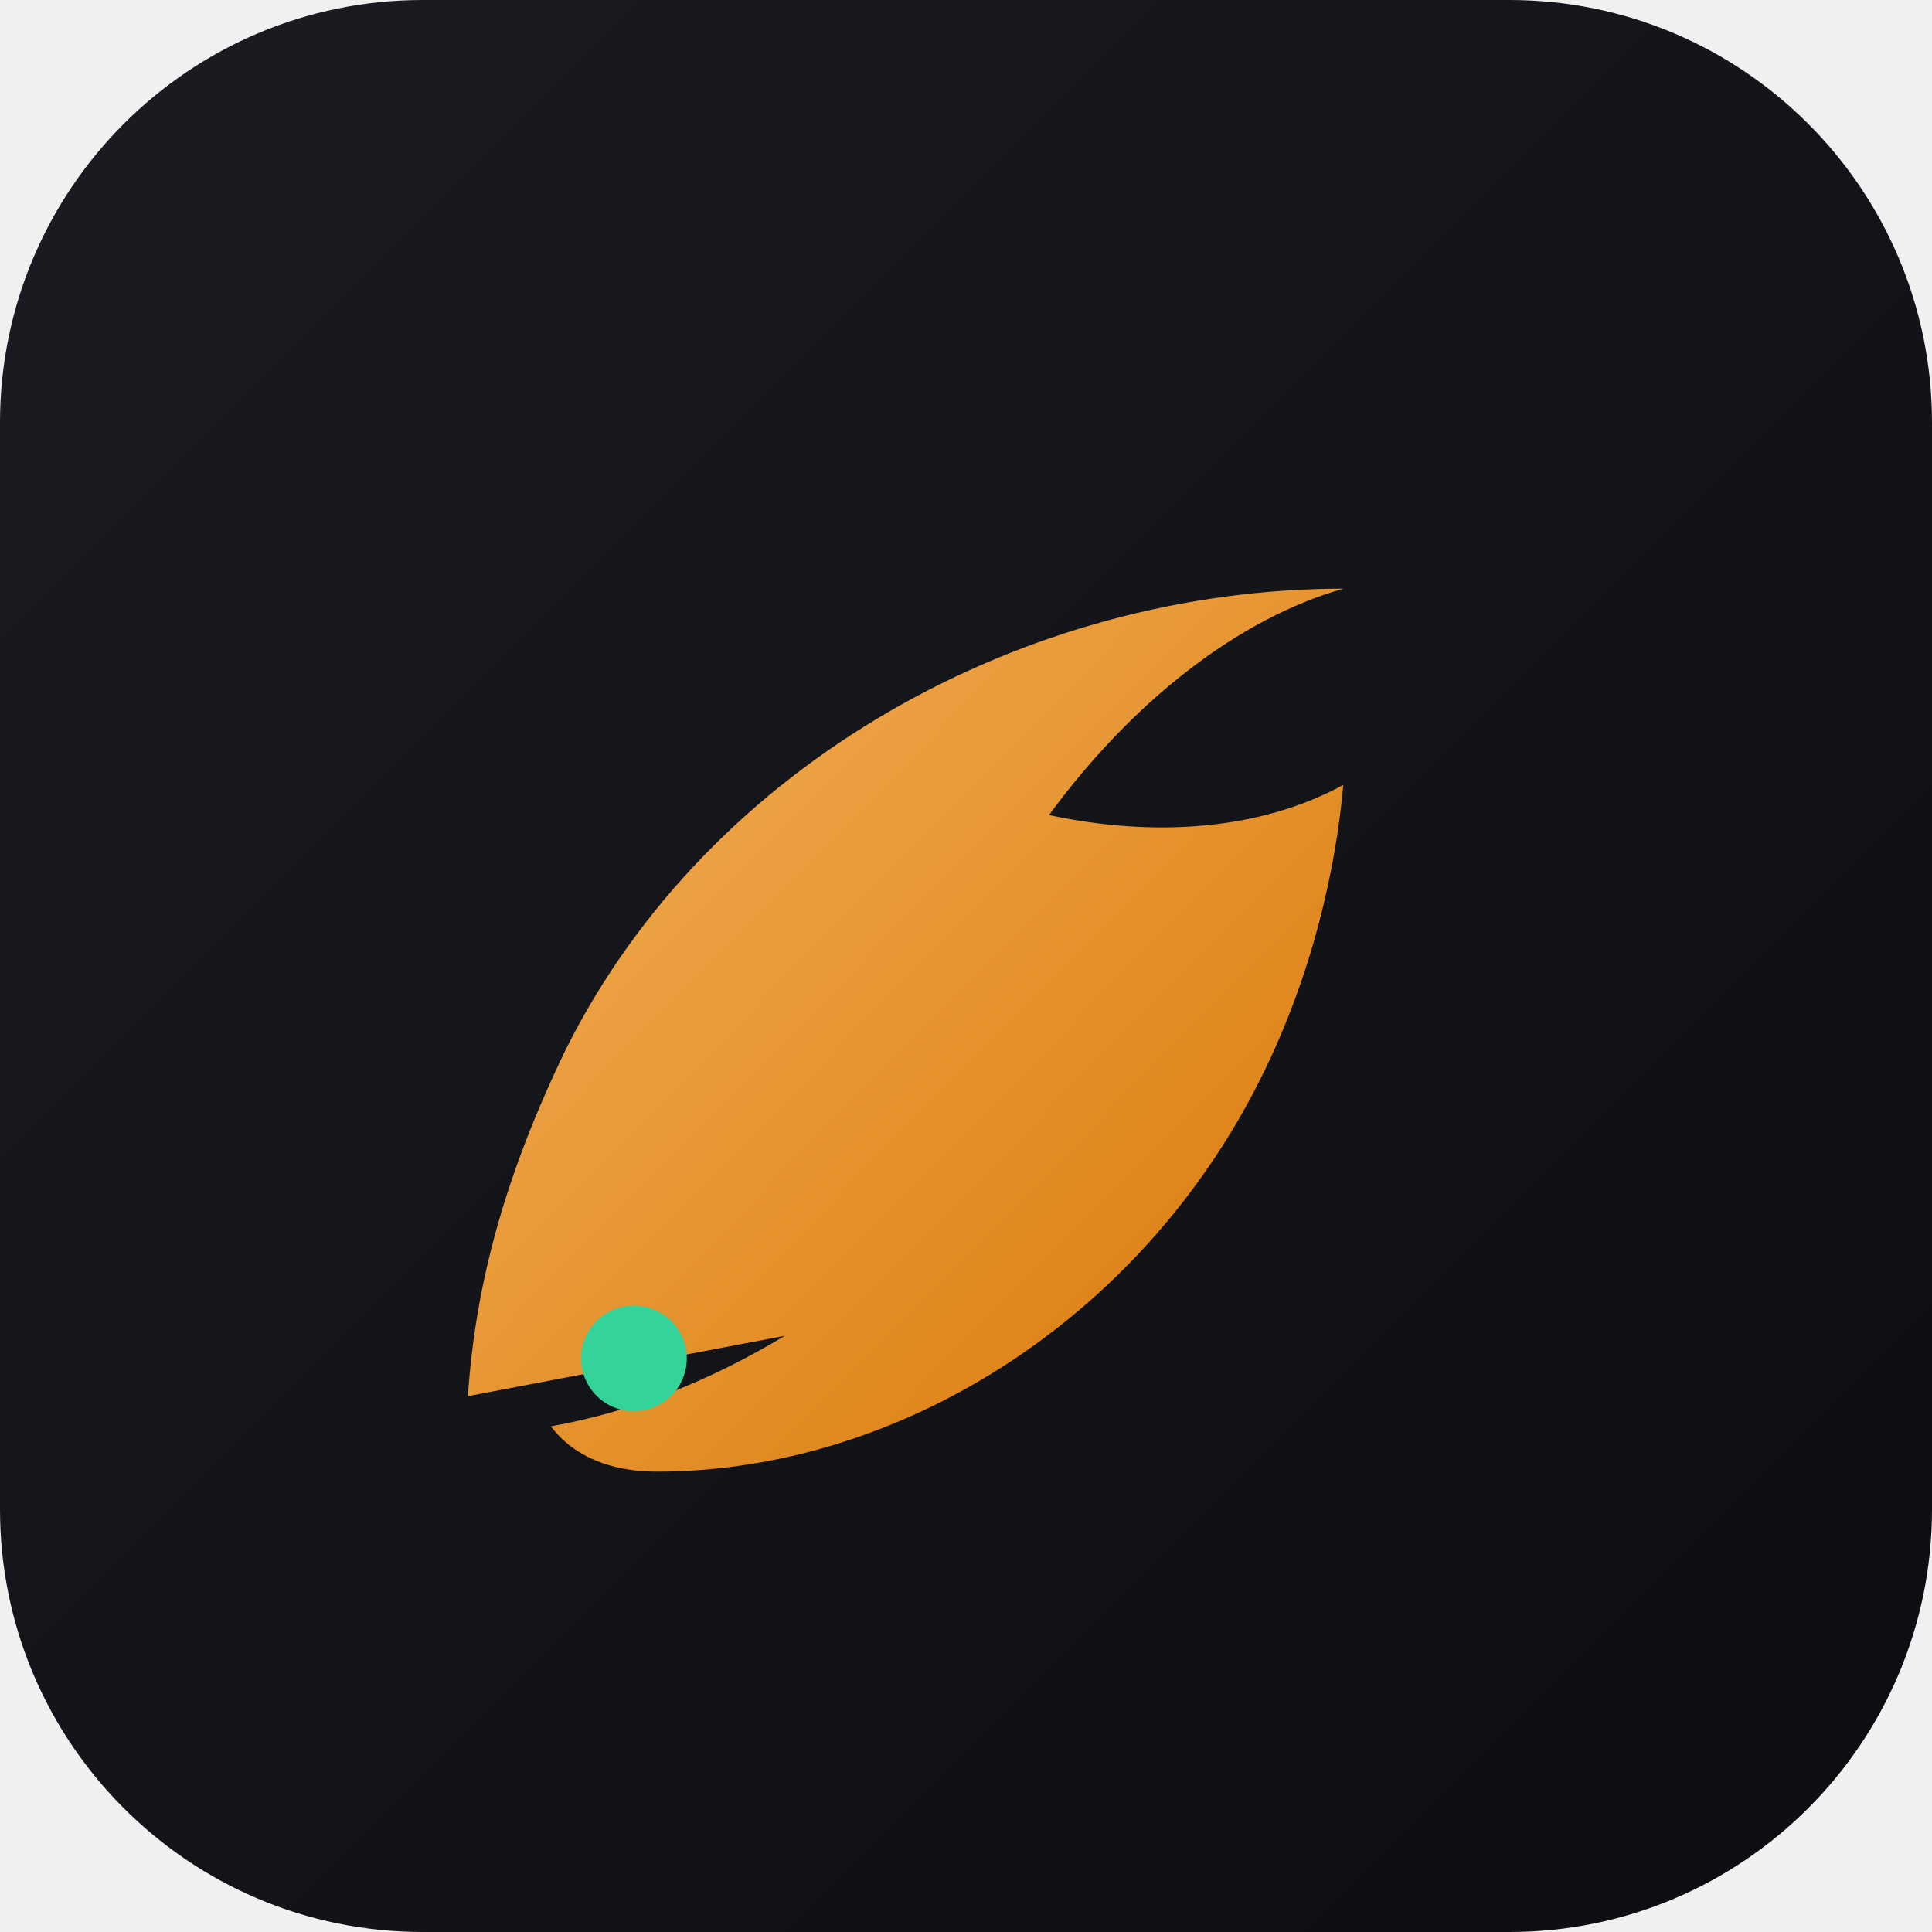
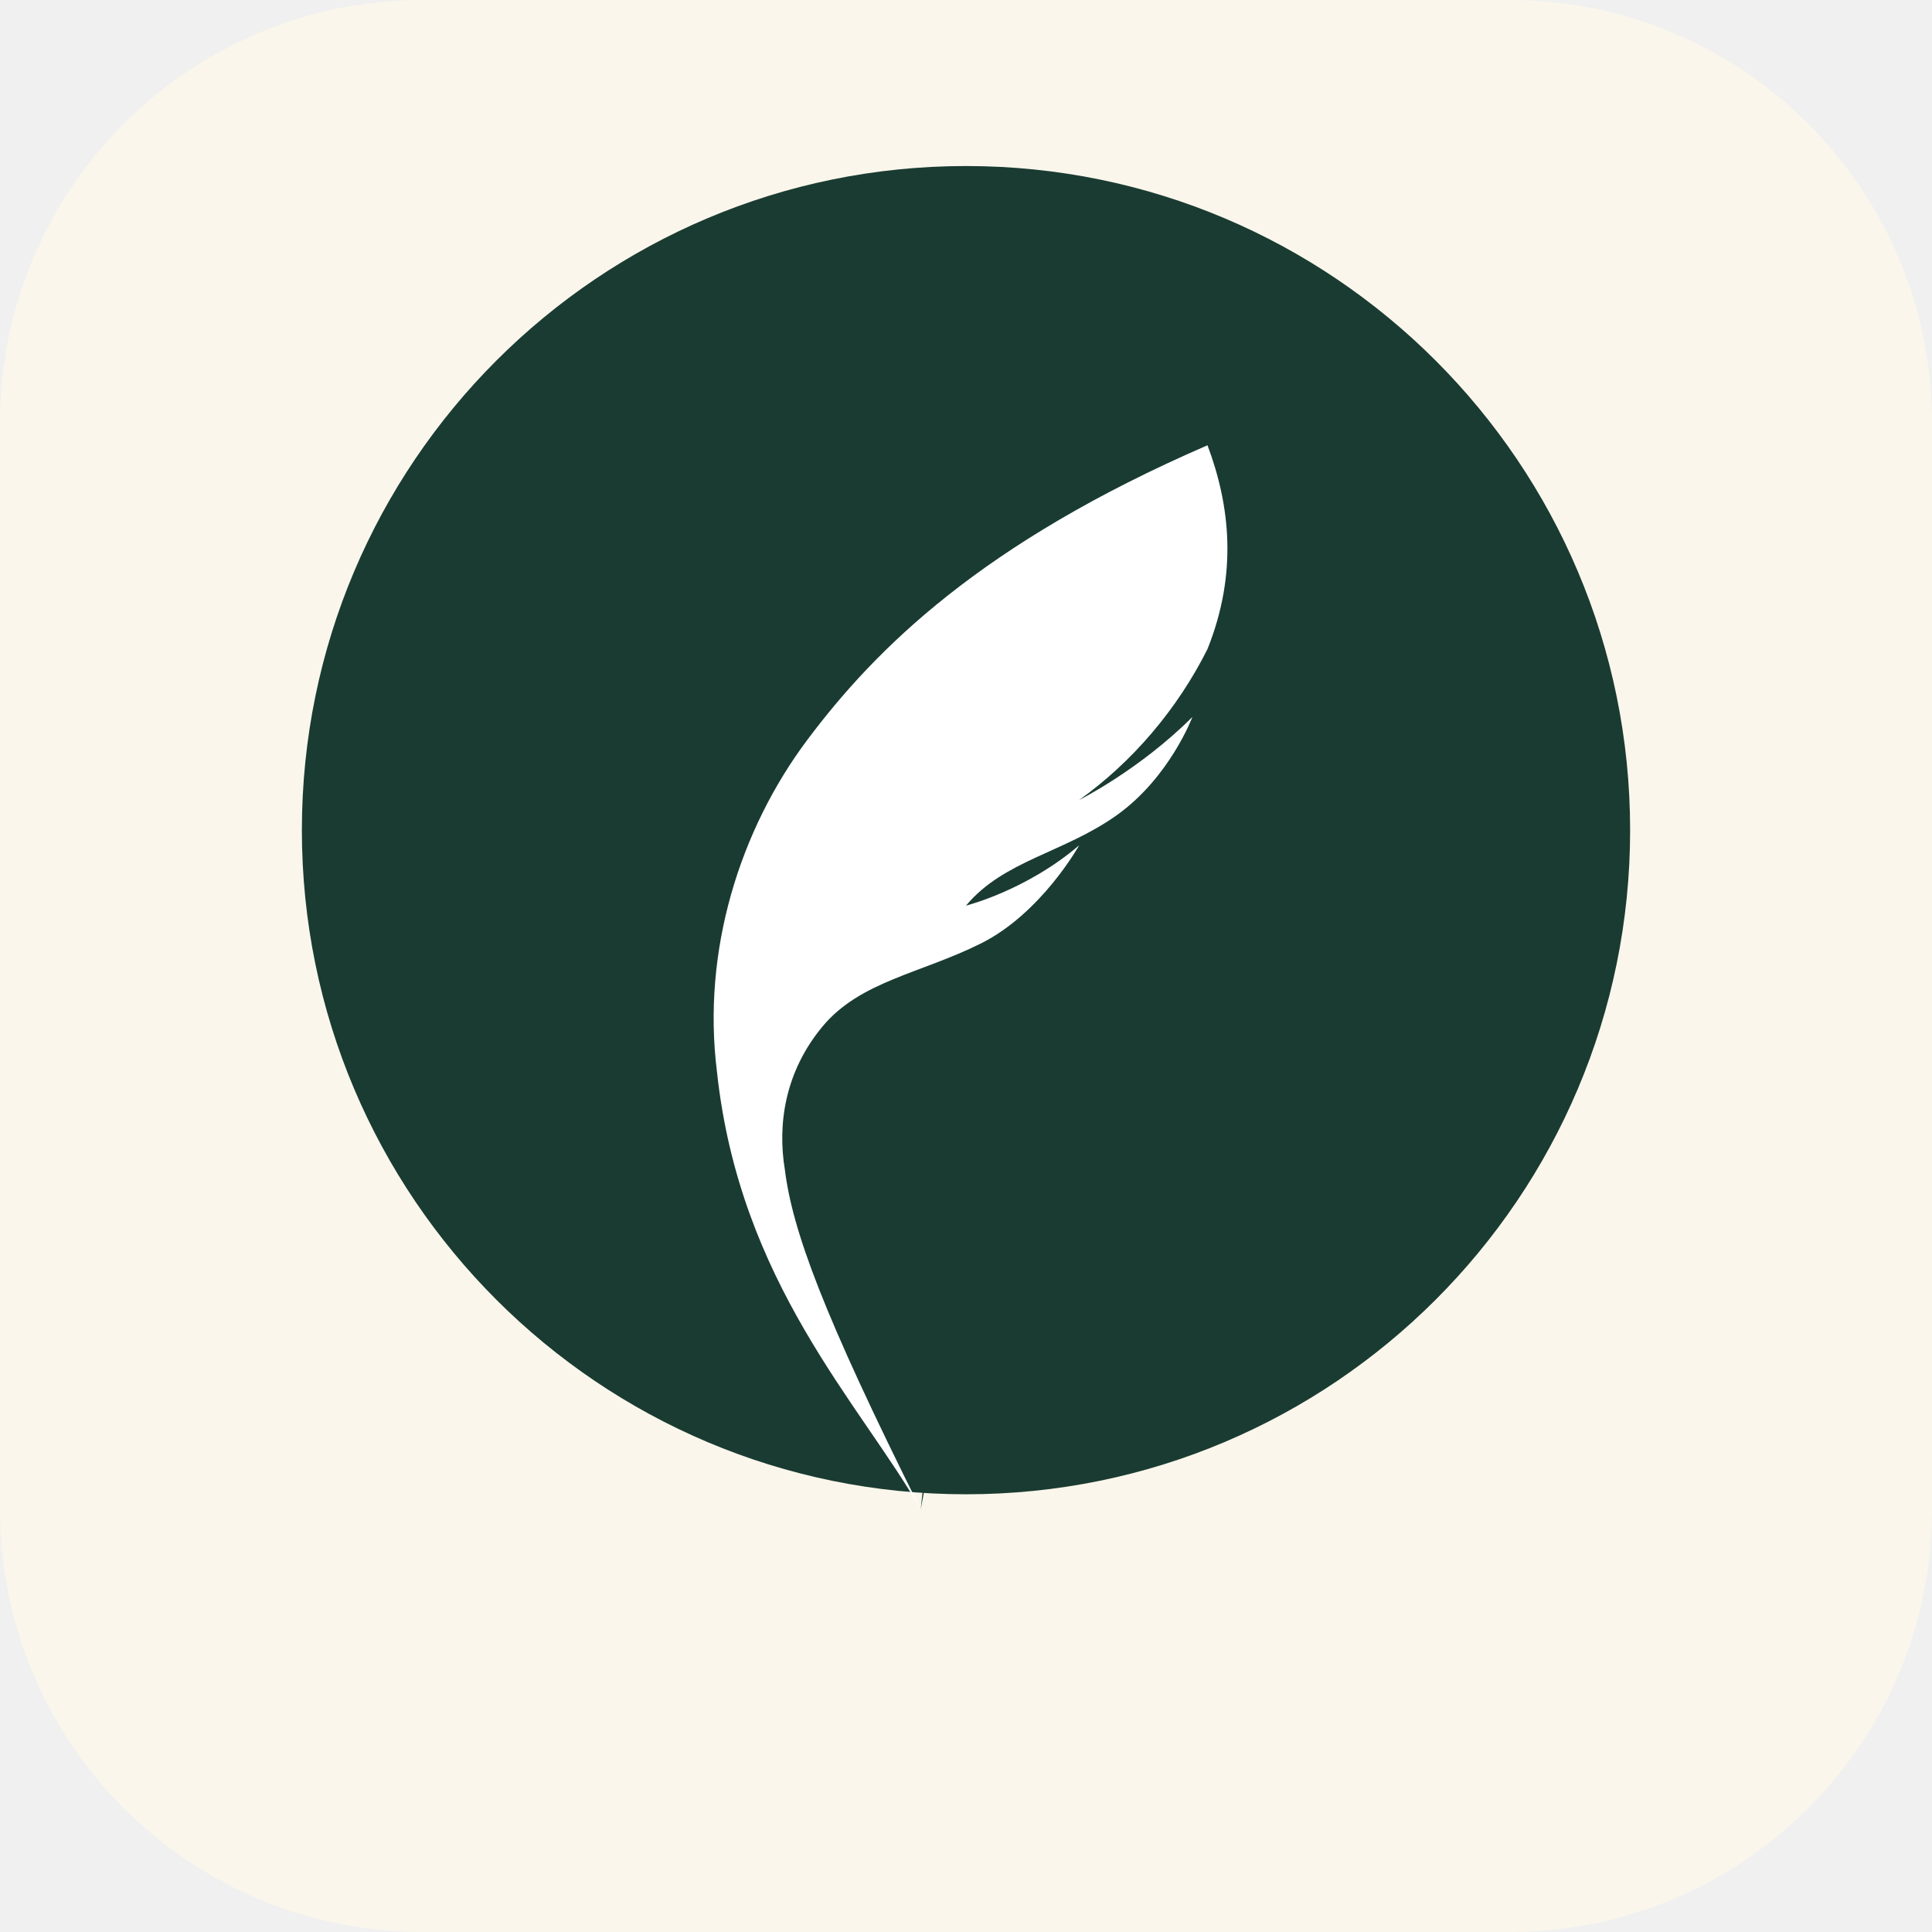
<svg xmlns="http://www.w3.org/2000/svg" viewBox="0 0 512 512">
-   <defs>
-     <linearGradient id="bg" x1="0" y1="0" x2="1" y2="1">
-       <stop offset="0" stop-color="#1a1c22" />
-       <stop offset="1" stop-color="#0c0d10" />
-     </linearGradient>
-     <linearGradient id="fg" x1="0" y1="0" x2="1" y2="1">
-       <stop offset="0" stop-color="#f3b15b" />
-       <stop offset="1" stop-color="#d97706" />
-     </linearGradient>
-   </defs>
-   <rect width="512" height="512" rx="112" fill="url(#bg)" />
-   <path d="M356 156c-84 0-168 46-206 122-16 33-24 62-26 92l84-16c-20 12-40 20-62 24 6 8 16 12 28 12 64 0 128-40 160-104 14-28 20-56 22-78-22 12-50 14-78 8 22-30 50-52 78-60z" fill="url(#fg)" />
-   <circle cx="168" cy="360" r="14" fill="#34d399" />
+   <rect width="512" height="512" rx="112" fill="#FAF6EB" />
+   <circle cx="256" cy="220" r="176" fill="#1A3B32" />
+   <path d="     M 244 400     C 228 372 196 340 190 284     C 186 252 196 220 214 196     C 232 172 260 144 320 118     C 326 134 328 152 320 172     C 312 188 300 202 286 212     C 286 212 302 204 316 190     C 316 190 310 206 296 216     C 282 226 266 228 256 240     C 256 240 272 236 286 224     C 286 224 276 242 260 250     C 244 258 228 260 218 272     C 208 284 206 298 208 310     C 210 326 218 348 244 400     Z   " fill="white" />
+   <path d="     M 244 400     C 248 360 260 324 276 296     C 292 268 312 244 338 220     C 318 238 300 256 286 276     C 272 296 258 324 244 400     Z   " fill="#1A3B32" />
</svg>
